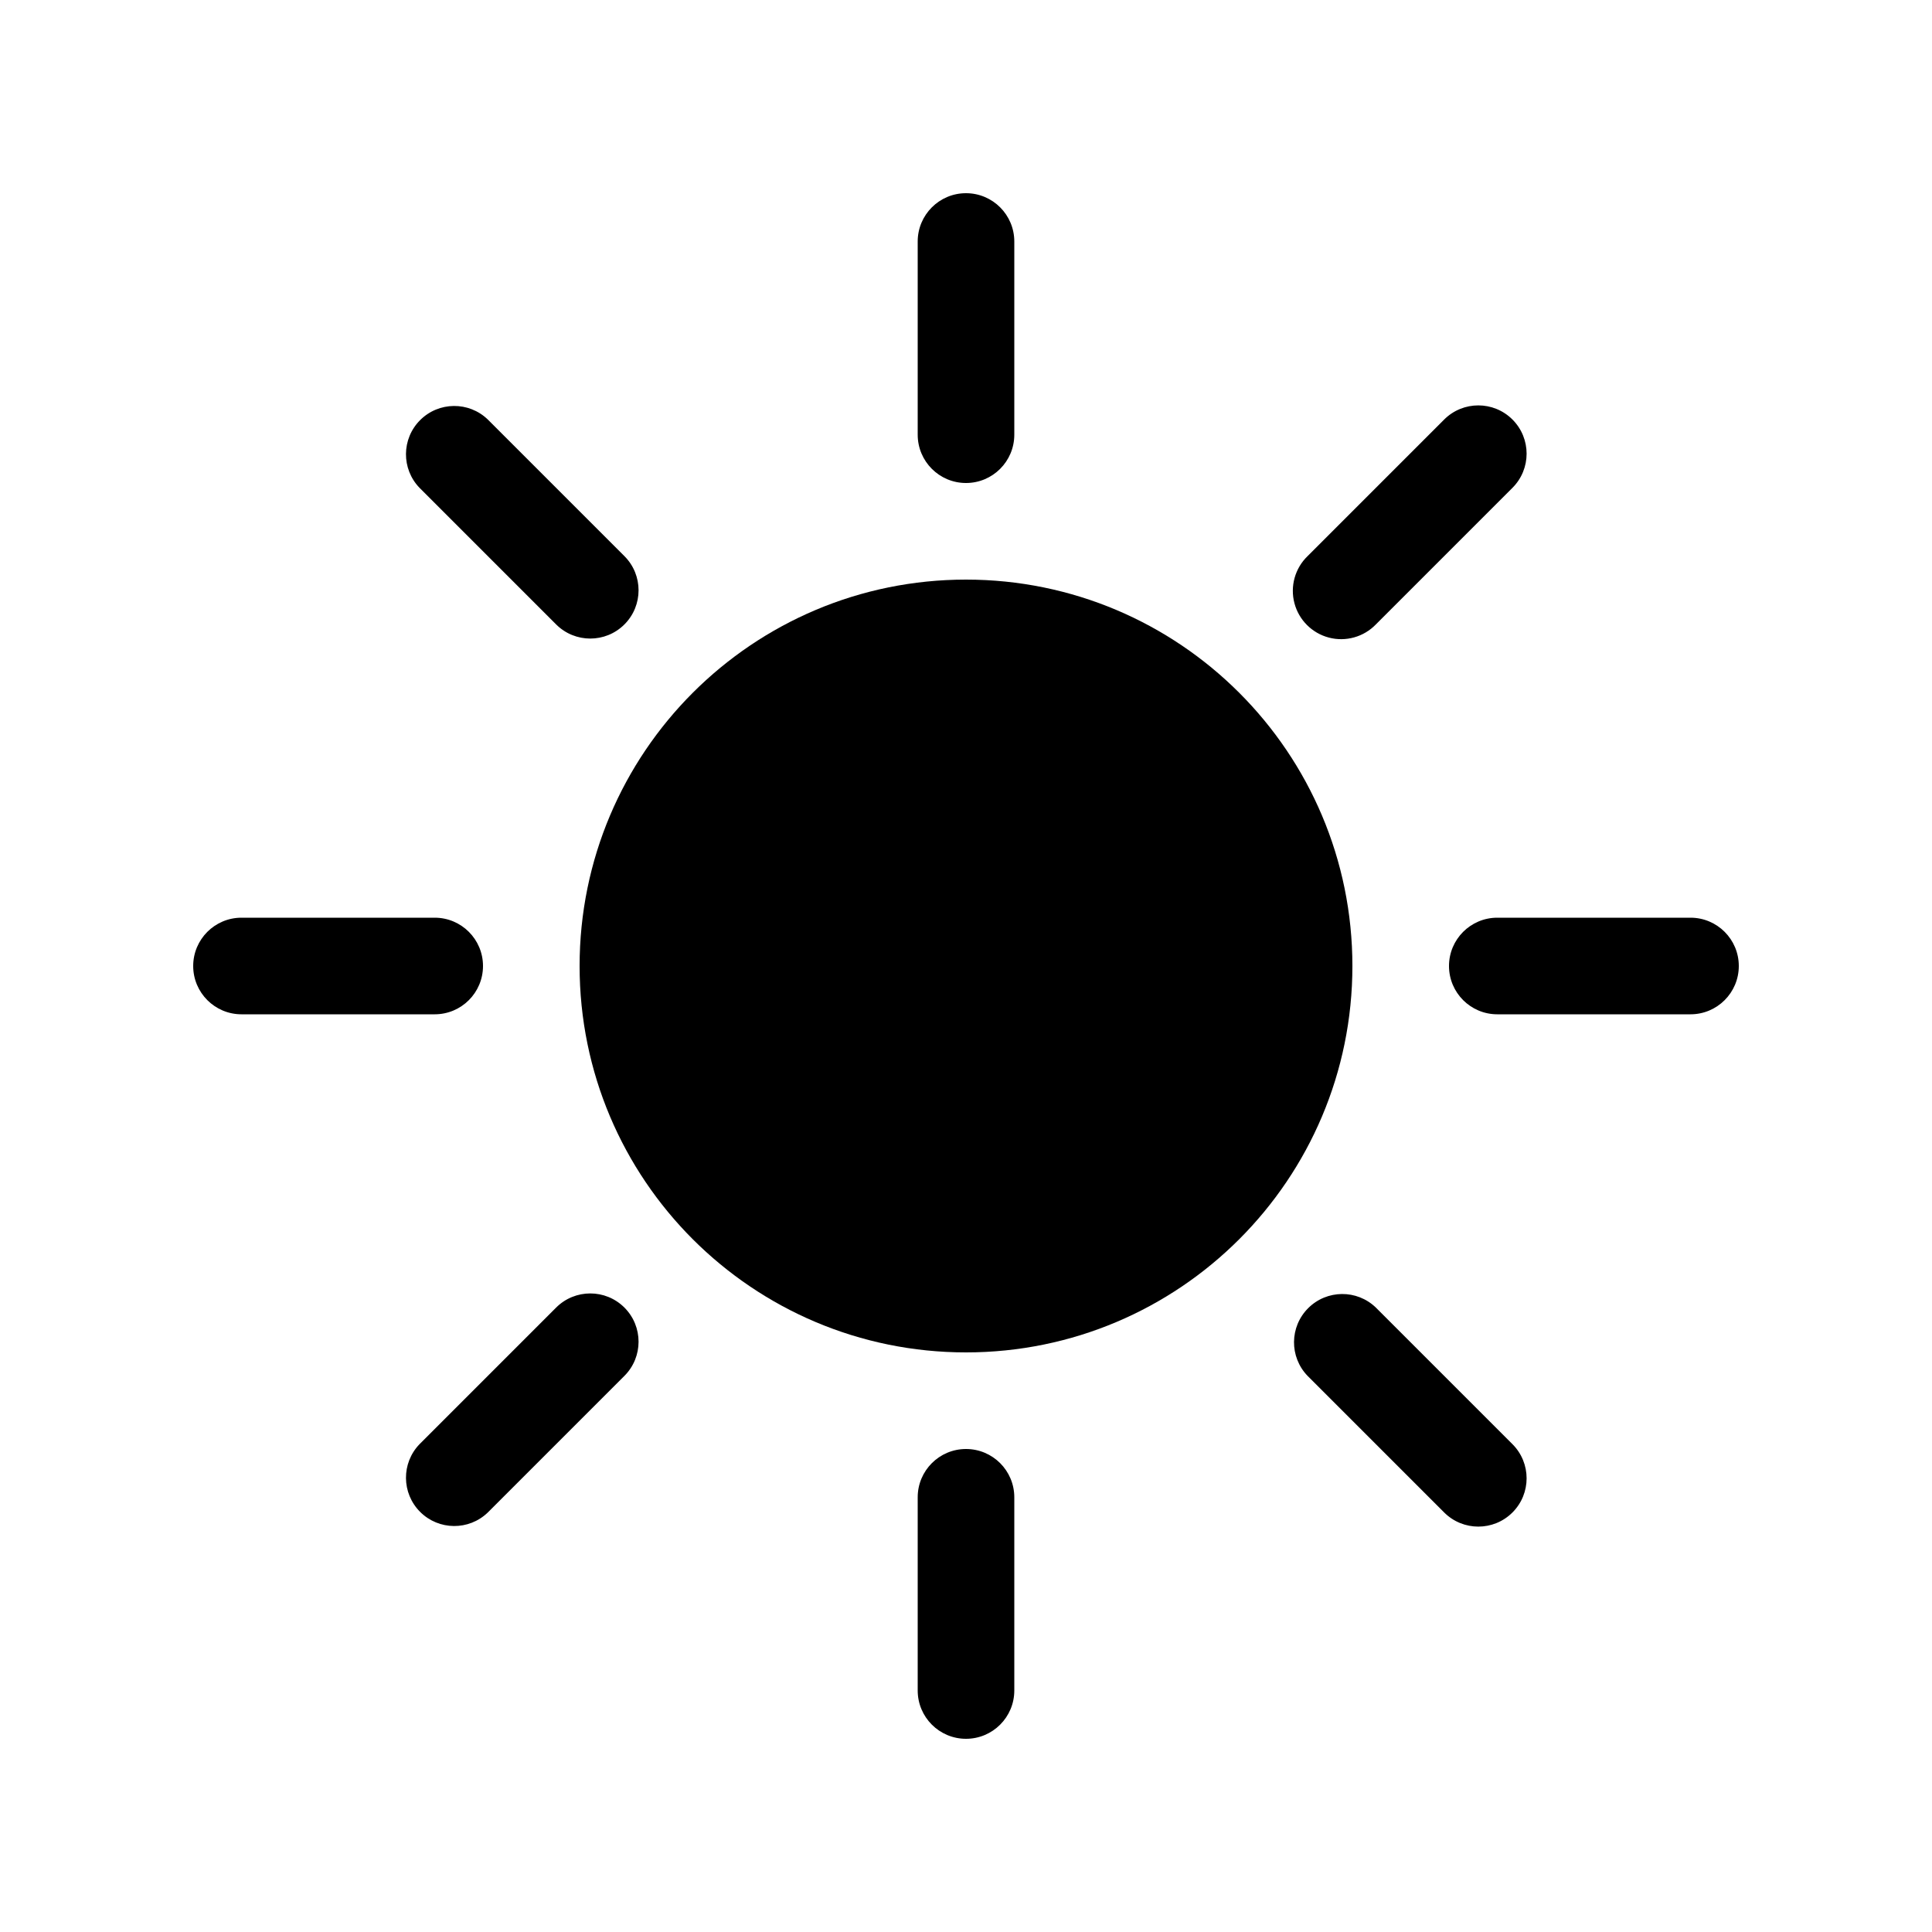
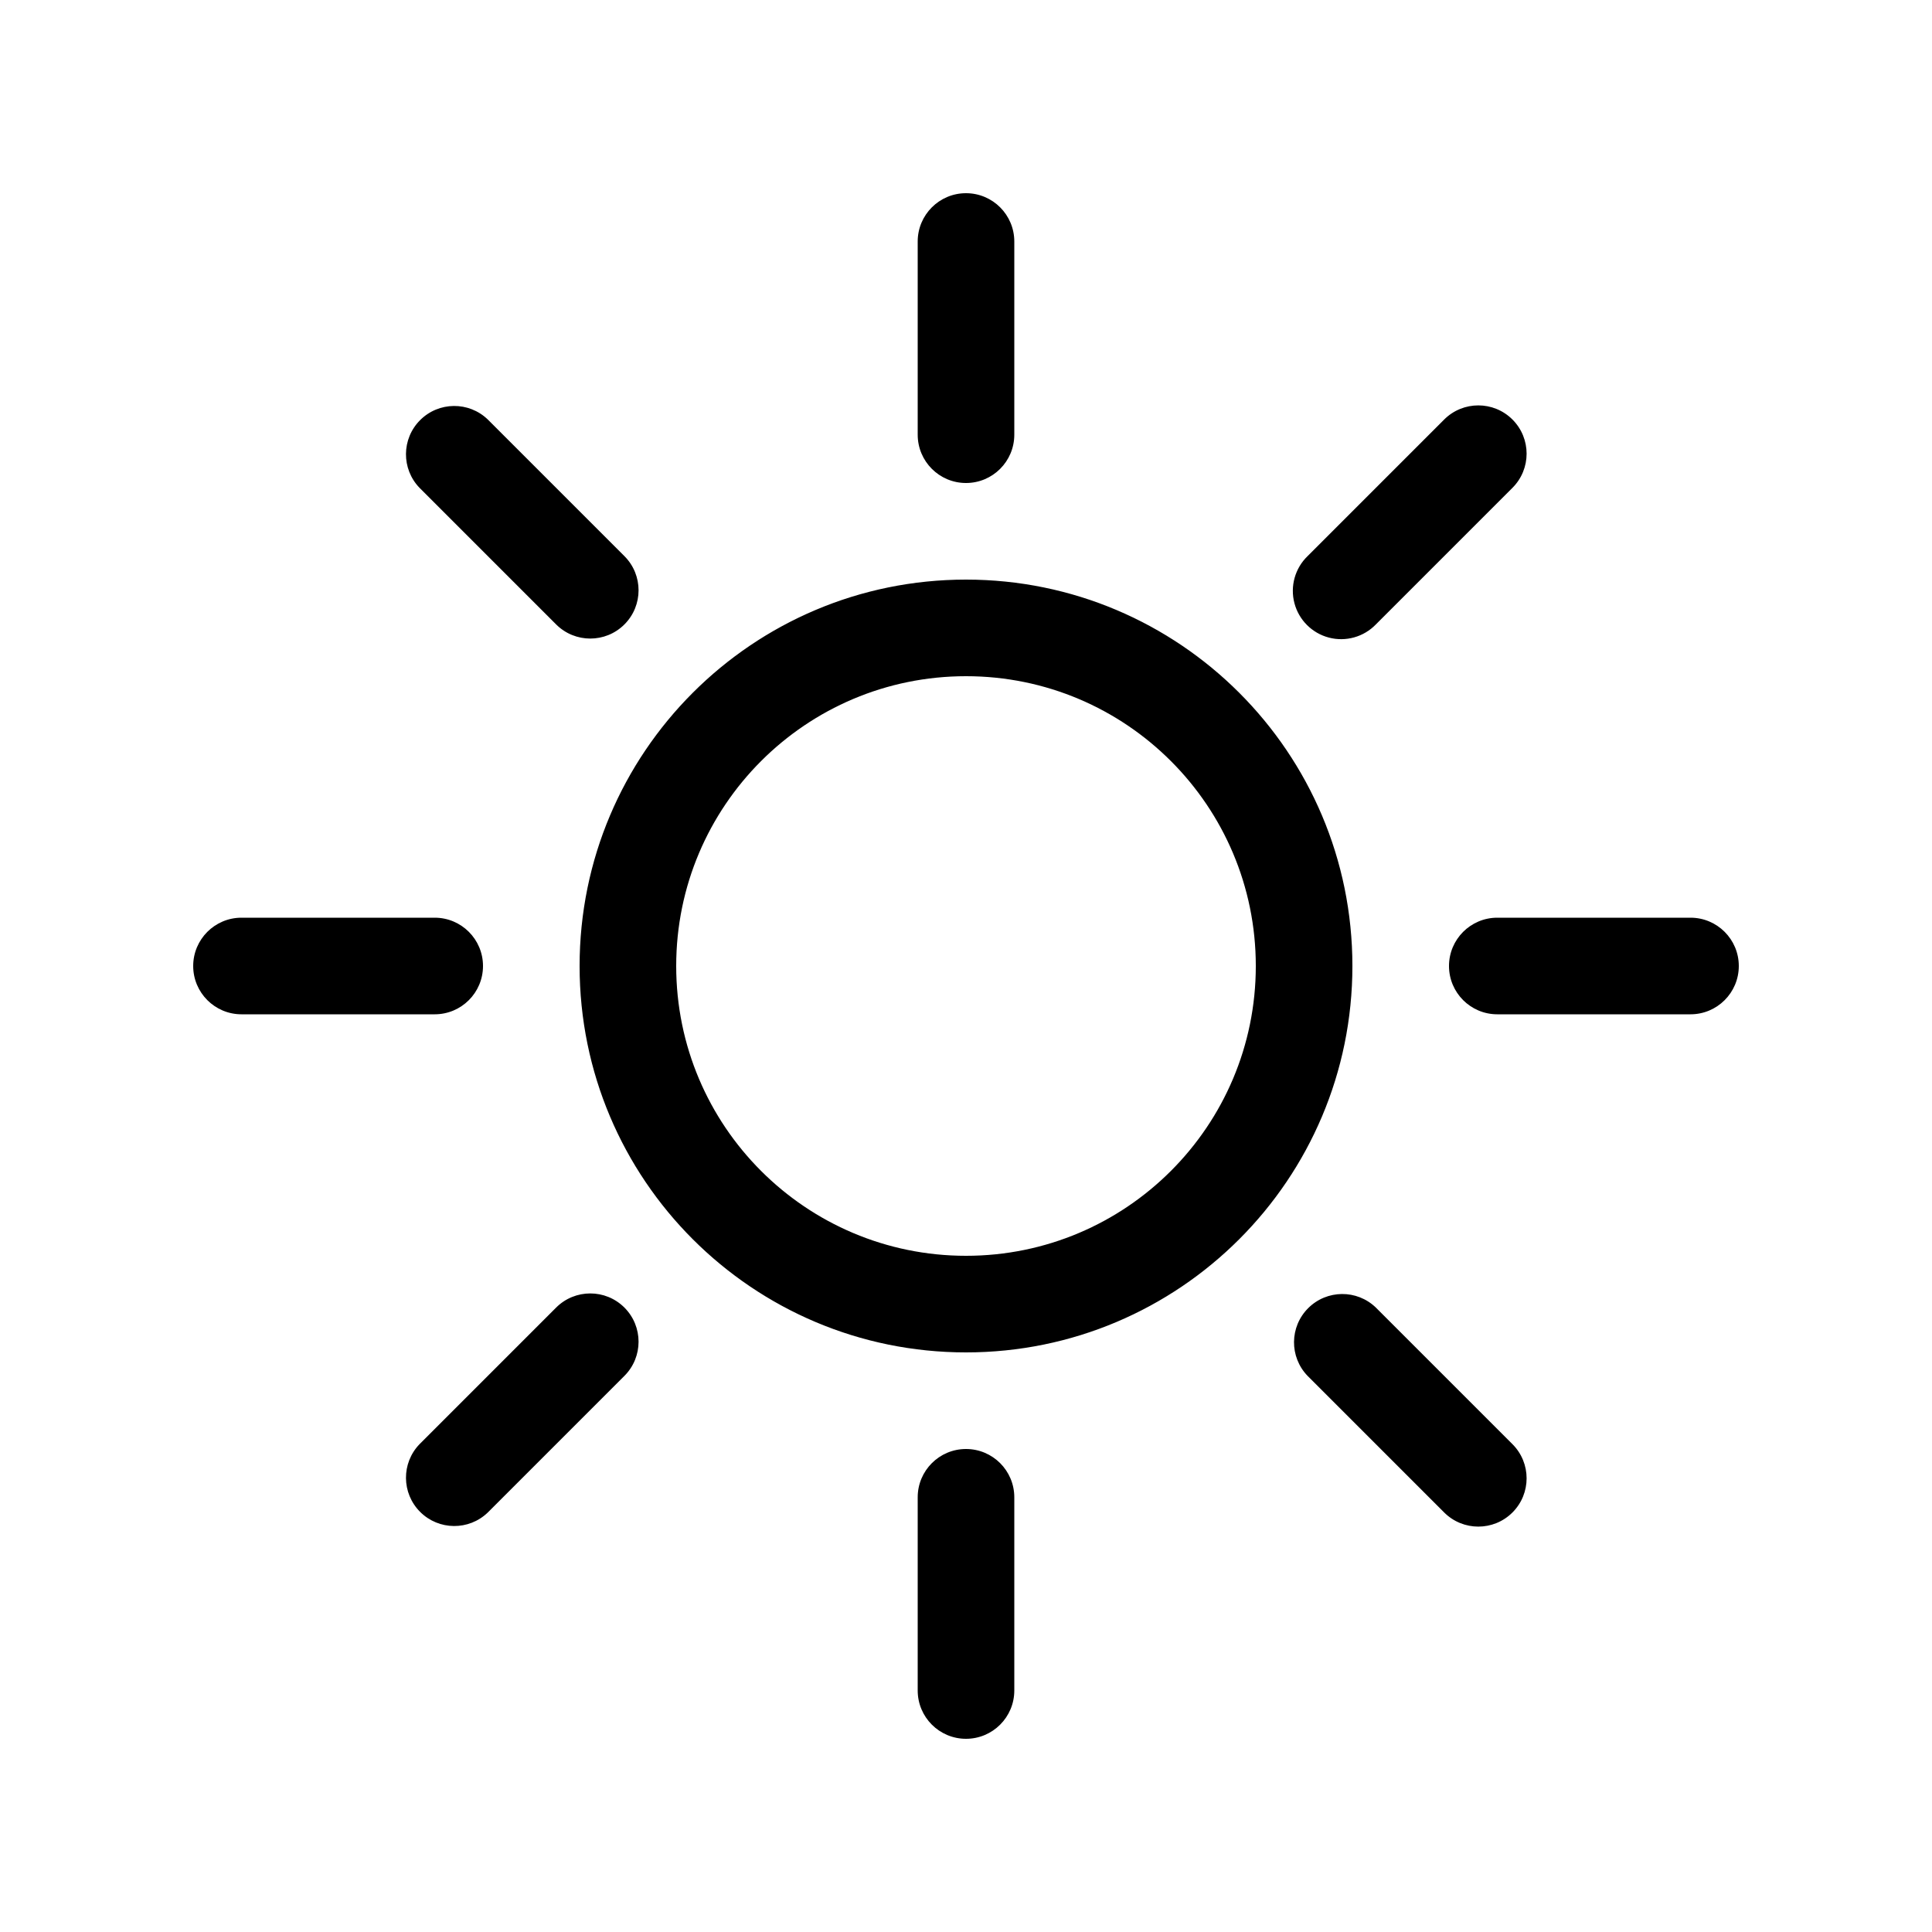
<svg xmlns="http://www.w3.org/2000/svg" class="bi" width="20" height="20" viewBox="0 0 20 20" fill="currentColor">
-   <circle cx="10" cy="10" r="3.5" stroke="#000" />
-   <path fill-rule="evenodd" d="M10 2a.5.5 0 01.5.5v2a.5.5 0 01-1 0v-2A.5.5 0 0110 2zm0 13a.5.5 0 01.5.5v2a.5.5 0 01-1 0v-2a.5.5 0 01.5-.5zm8-5a.5.5 0 01-.5.5h-2a.5.5 0 010-1h2a.5.5 0 01.5.5zM5 10a.5.5 0 01-.5.5h-2a.5.5 0 010-1h2a.5.5 0 01.5.5zm10.657-5.657a.5.5 0 010 .707l-1.414 1.414a.5.5 0 11-.707-.707l1.414-1.414a.5.5 0 01.707 0zm-9.193 9.193a.5.5 0 010 .707L5.05 15.657a.5.5 0 01-.707-.707l1.414-1.414a.5.5 0 01.707 0zm9.193 2.121a.5.5 0 01-.707 0l-1.414-1.414a.5.5 0 01.707-.707l1.414 1.414a.5.5 0 010 .707zM6.464 6.464a.5.5 0 01-.707 0L4.343 5.05a.5.5 0 01.707-.707l1.414 1.414a.5.5 0 010 .707z" clip-rule="evenodd" />
+   <path fill-rule="evenodd" d="M10 13a3 3 0 100-6 3 3 0 000 6zm0 1a4 4 0 100-8 4 4 0 000 8zm0-12a.5.5 0 01.5.5v2a.5.5 0 01-1 0v-2A.5.5 0 0110 2zm0 13a.5.5 0 01.5.5v2a.5.5 0 01-1 0v-2a.5.5 0 01.5-.5zm8-5a.5.5 0 01-.5.5h-2a.5.5 0 010-1h2a.5.5 0 01.5.5zM5 10a.5.5 0 01-.5.5h-2a.5.5 0 010-1h2a.5.5 0 01.5.5zm10.657-5.657a.5.5 0 010 .707l-1.414 1.414a.5.5 0 11-.707-.707l1.414-1.414a.5.5 0 01.707 0zm-9.193 9.193a.5.5 0 010 .707L5.05 15.657a.5.5 0 01-.707-.707l1.414-1.414a.5.5 0 01.707 0zm9.193 2.121a.5.5 0 01-.707 0l-1.414-1.414a.5.5 0 01.707-.707l1.414 1.414a.5.5 0 010 .707zM6.464 6.464a.5.5 0 01-.707 0L4.343 5.05a.5.5 0 01.707-.707l1.414 1.414a.5.5 0 010 .707z" clip-rule="evenodd" />
</svg>
